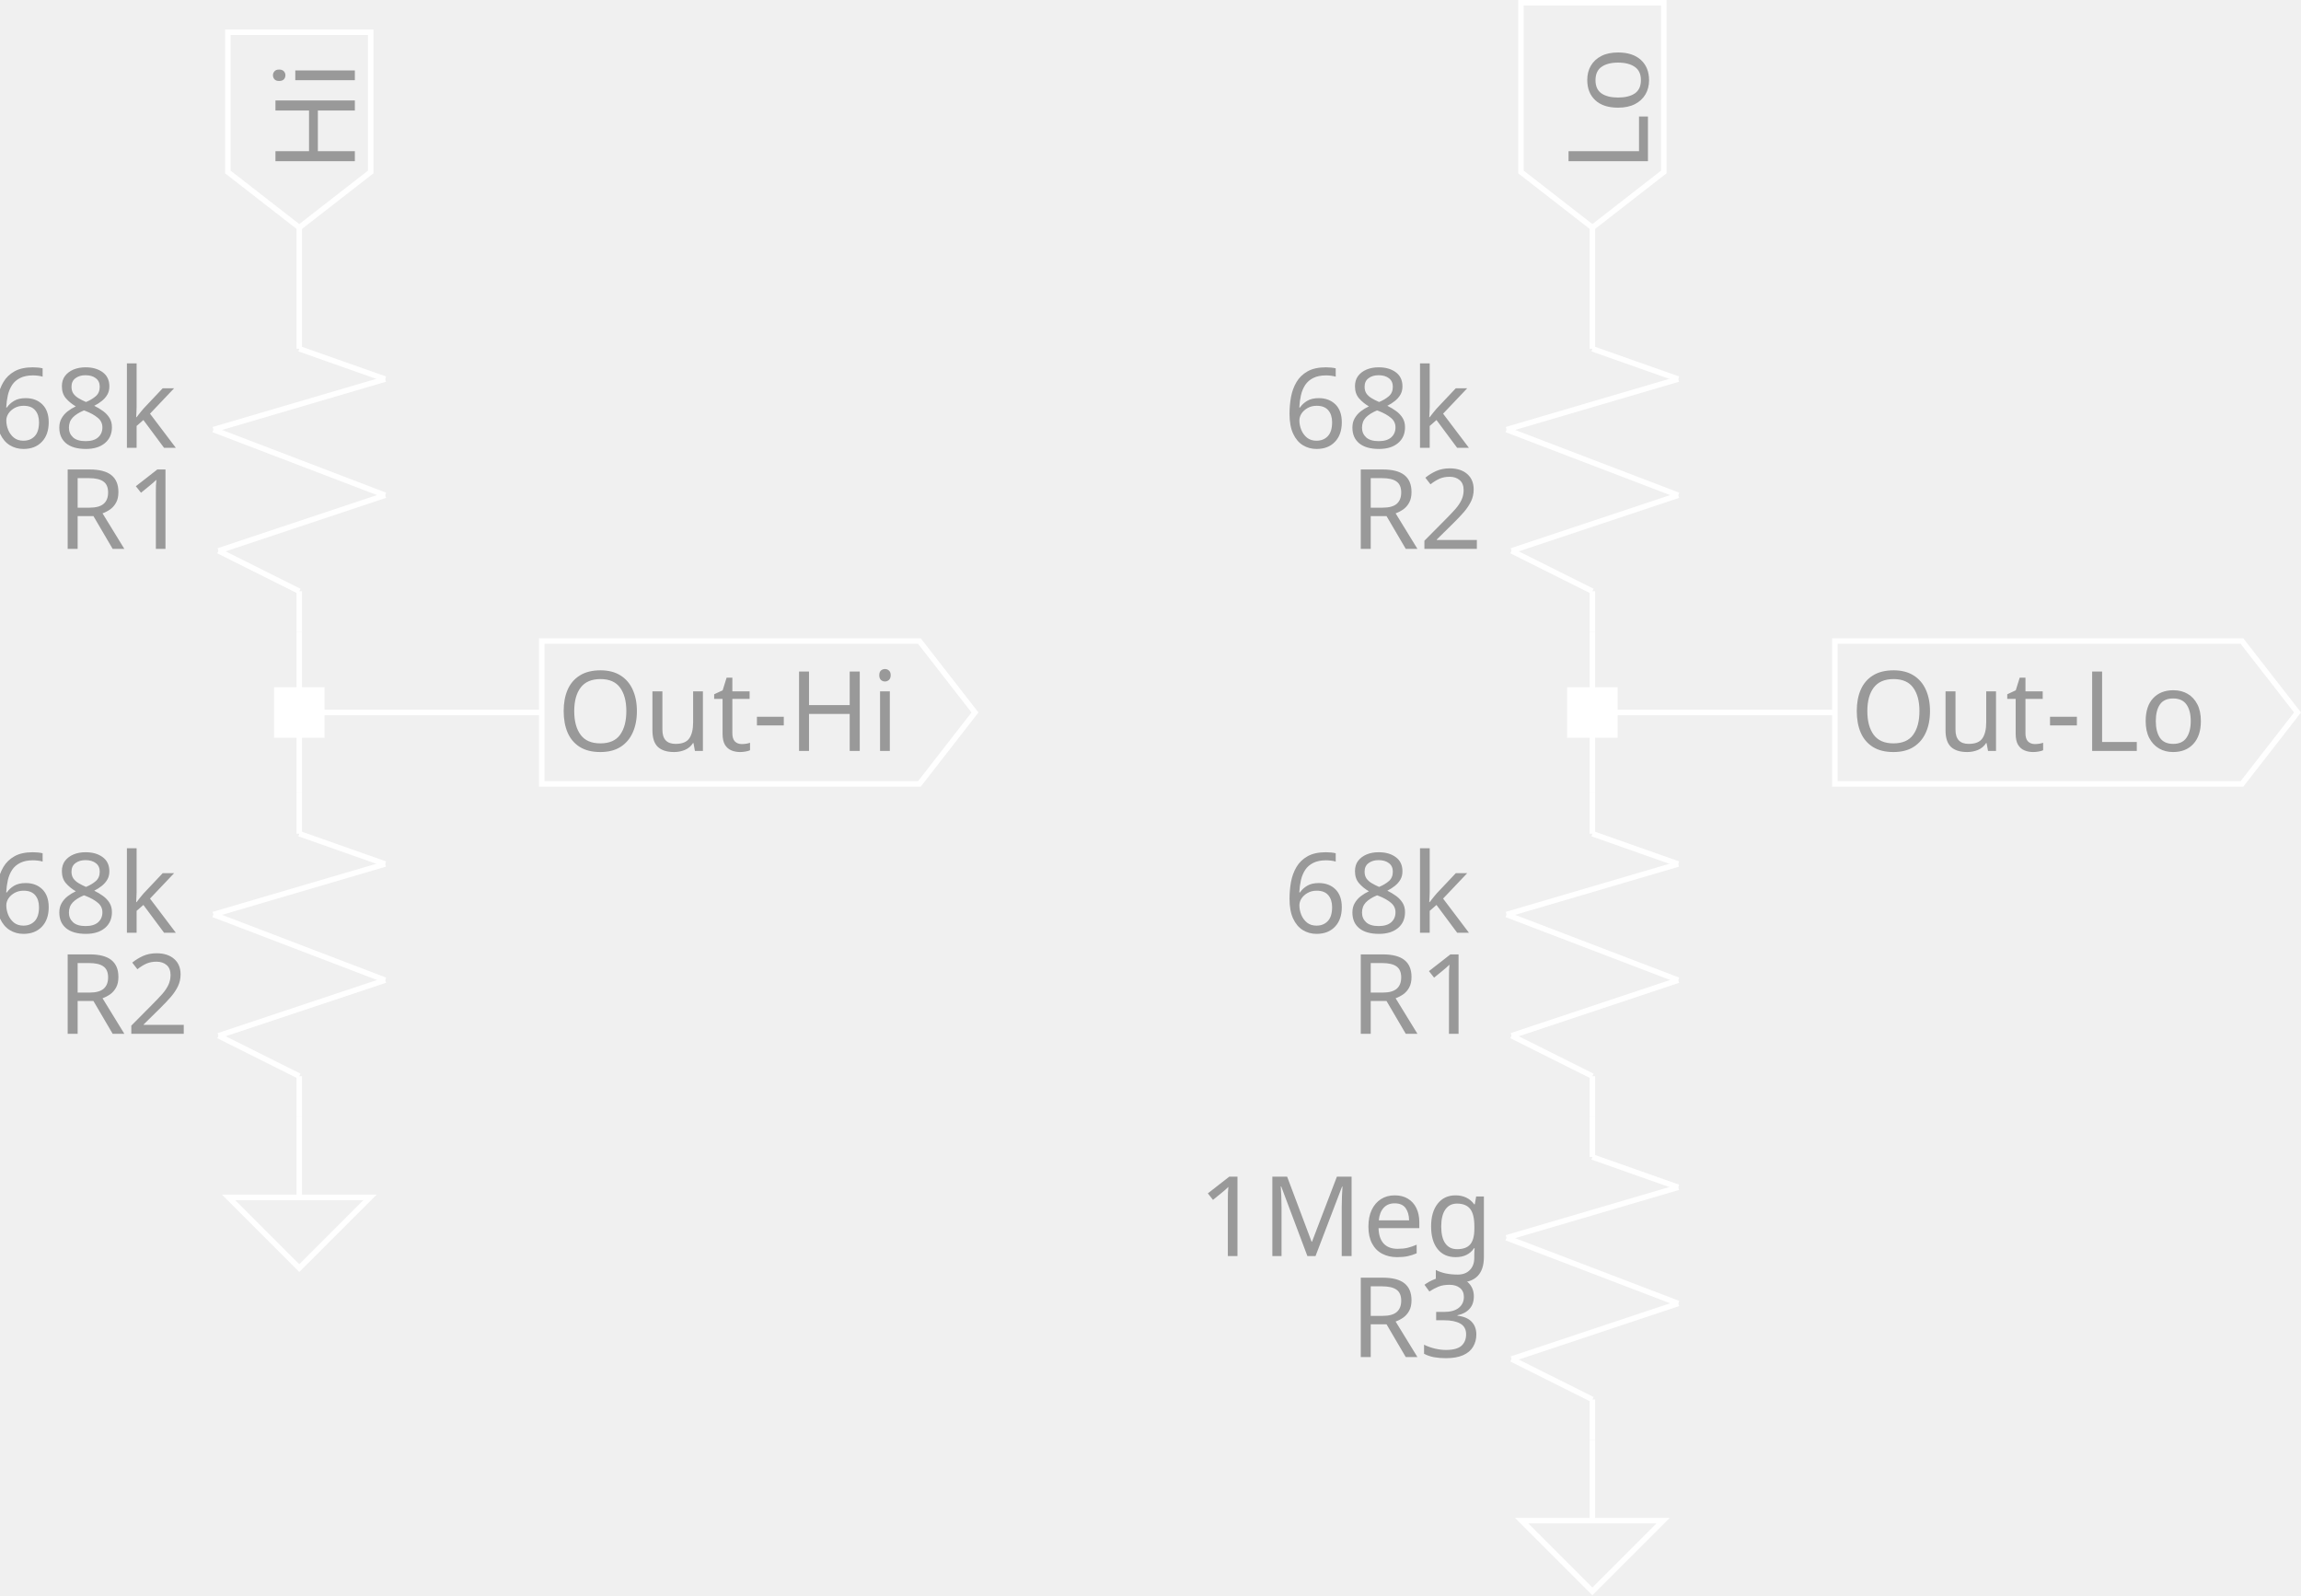
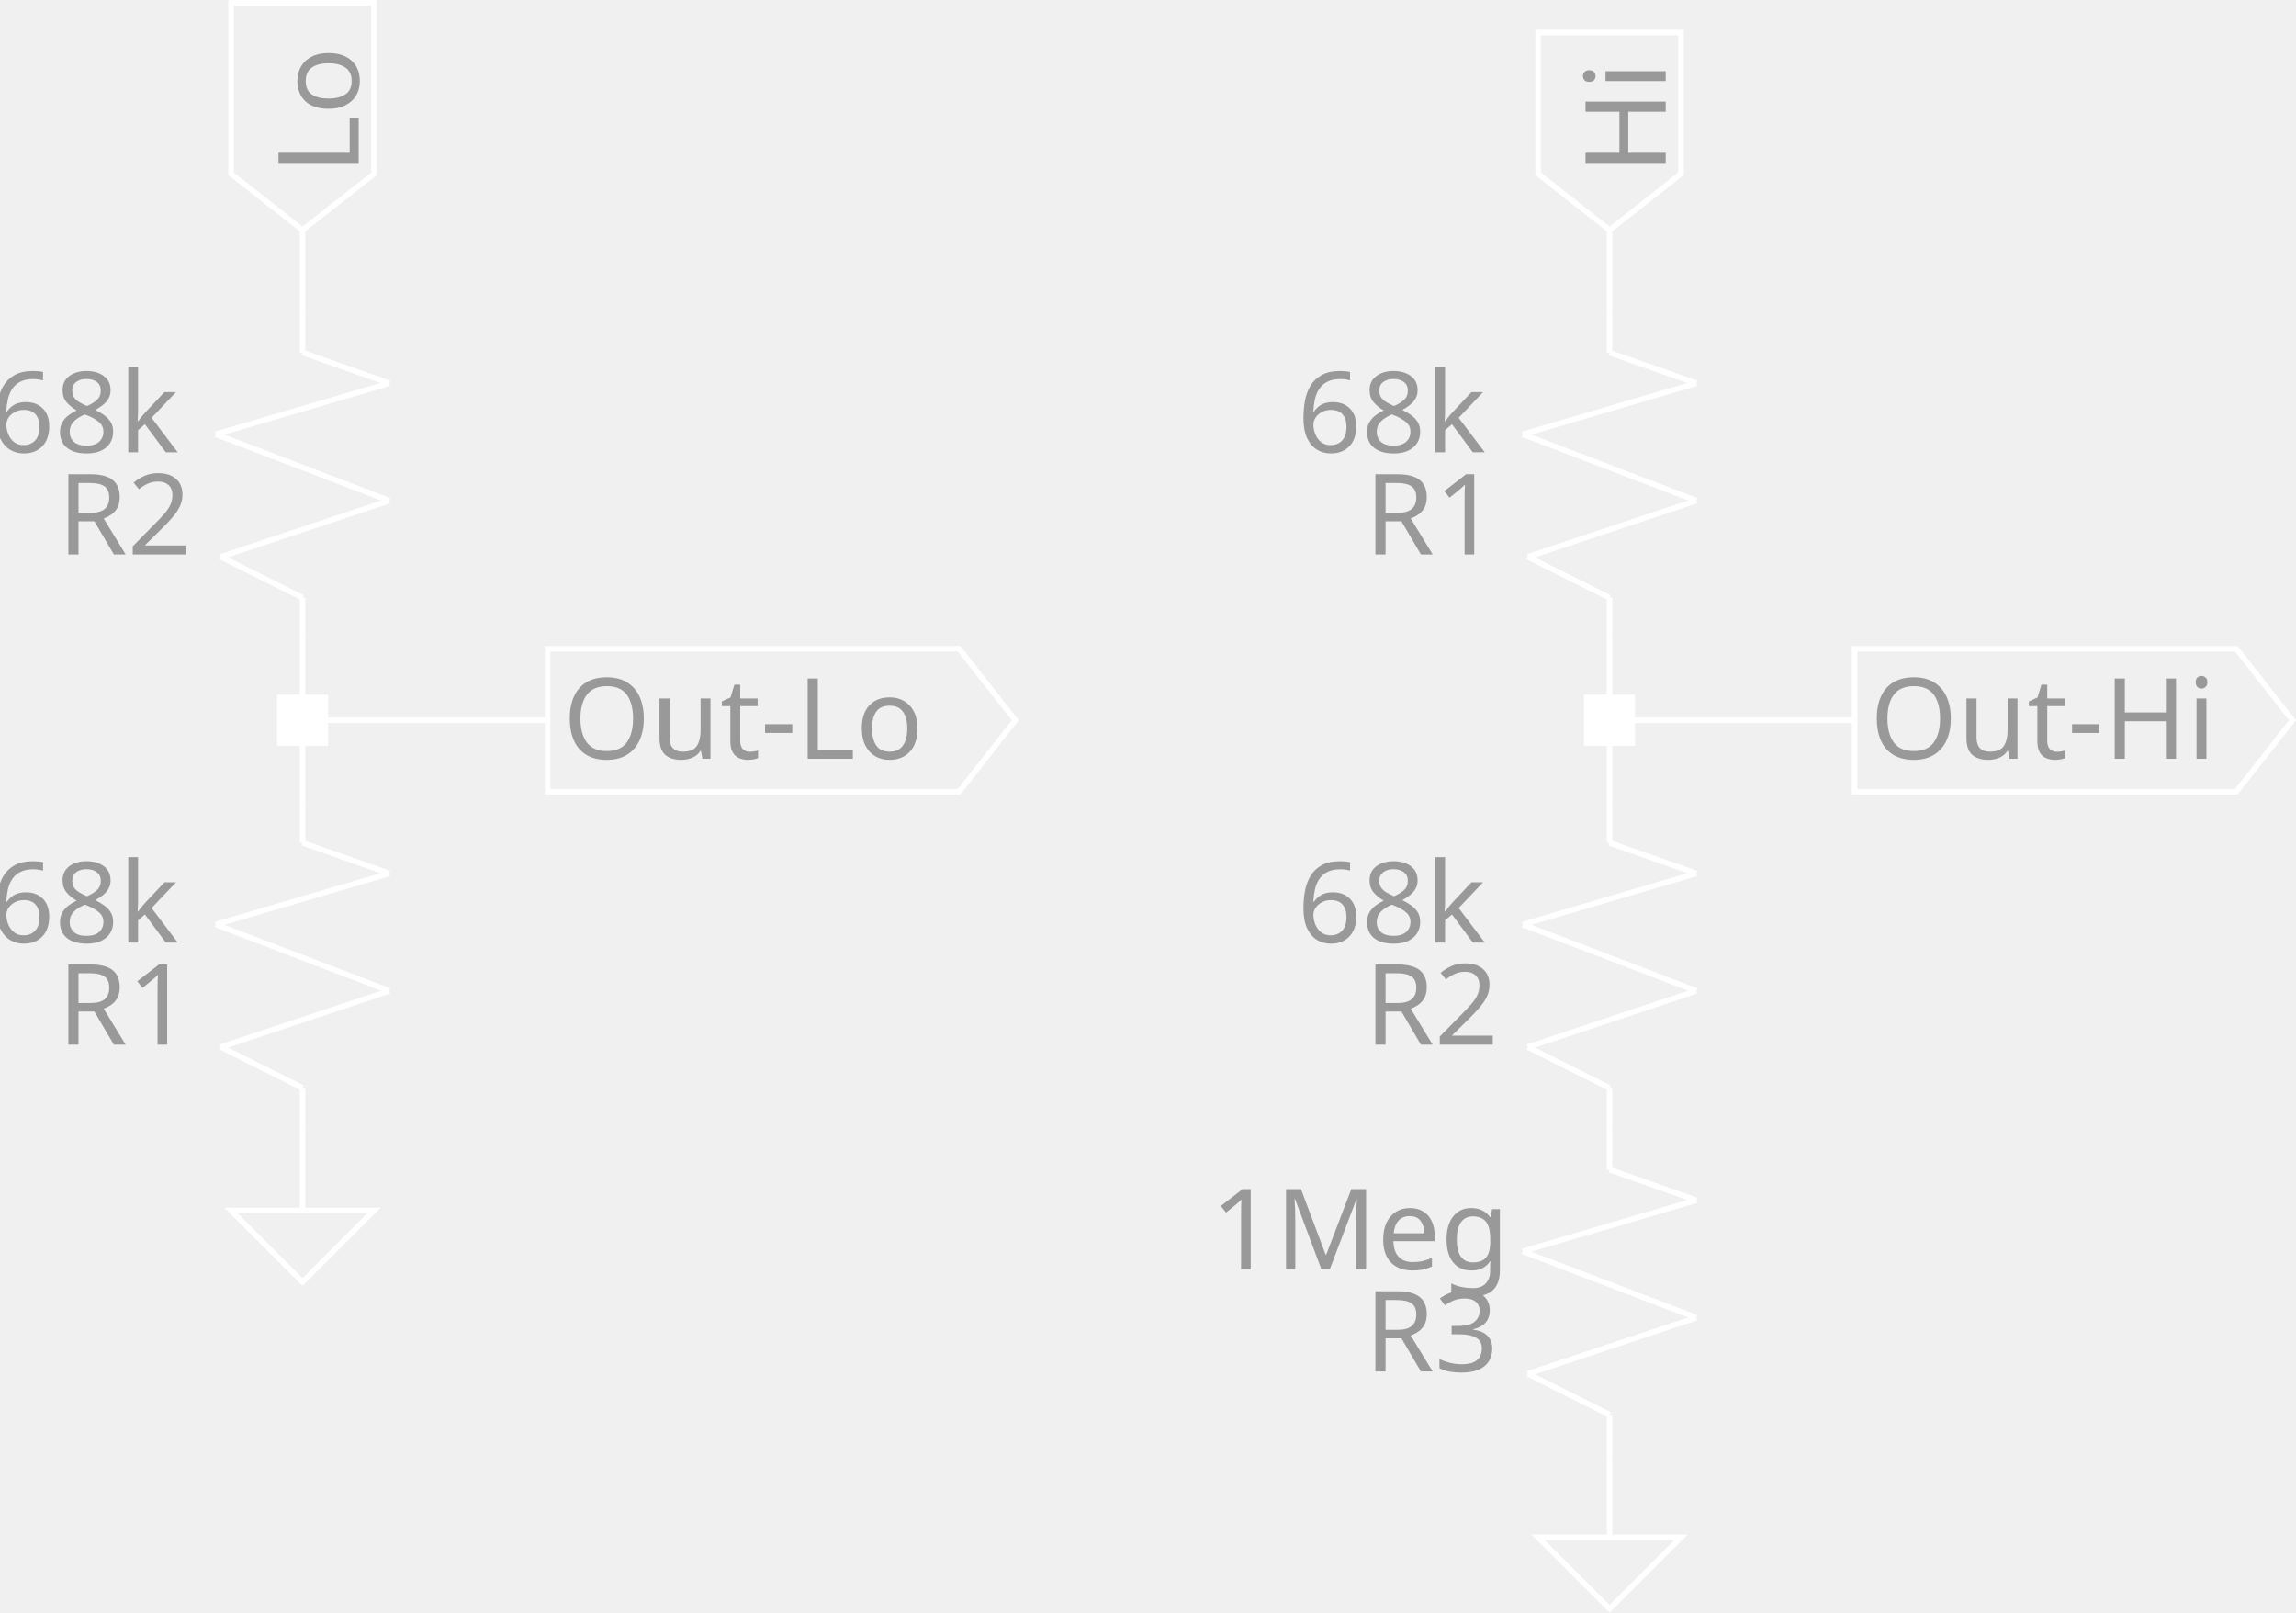
- <svg xmlns="http://www.w3.org/2000/svg" version="1.1" id="svg10" xml:space="preserve" width="558.445" height="387.158" viewBox="0 0 558.445 387.158">
+ <svg xmlns="http://www.w3.org/2000/svg" version="1.1" id="svg10" xml:space="preserve" width="557.043" height="391.184" viewBox="0 0 557.043 391.184">
  <defs id="defs14">
    <clipPath clipPathUnits="userSpaceOnUse" id="clipPath28">
      <path d="M 300,375 H 2179.17 V 3133.33 H 300 Z" id="path26" />
    </clipPath>
  </defs>
-   <g id="g18" transform="matrix(1.333333,0,0,-1.333333,-106.0353,741.2011)">
+   <g id="g18" transform="matrix(1.333333,0,0,-1.333333,-106.071,743.0443)">
    <g id="g20" transform="scale(0.24)">
      <g id="g22">
        <g id="g24" clip-path="url(#clipPath28)">
-           <path d="m 558.352,2051.73 v 30.65" style="fill:none;stroke:#ffffff;stroke-width:4.167;stroke-linecap:butt;stroke-linejoin:miter;stroke-miterlimit:10;stroke-dasharray:none;stroke-opacity:1" id="path30" />
-           <path d="m 623.477,2028.75 -65.125,22.98" style="fill:none;stroke:#ffffff;stroke-width:4.167;stroke-linecap:butt;stroke-linejoin:miter;stroke-miterlimit:10;stroke-dasharray:none;stroke-opacity:1" id="path32" />
-           <path d="m 493.227,1990.44 130.25,38.31" style="fill:none;stroke:#ffffff;stroke-width:4.167;stroke-linecap:butt;stroke-linejoin:miter;stroke-miterlimit:10;stroke-dasharray:none;stroke-opacity:1" id="path34" />
-           <path d="m 623.477,1940.64 -130.25,49.8" style="fill:none;stroke:#ffffff;stroke-width:4.167;stroke-linecap:butt;stroke-linejoin:miter;stroke-miterlimit:10;stroke-dasharray:none;stroke-opacity:1" id="path36" />
-           <path d="m 497.055,1898.5 126.422,42.14" style="fill:none;stroke:#ffffff;stroke-width:4.167;stroke-linecap:butt;stroke-linejoin:miter;stroke-miterlimit:10;stroke-dasharray:none;stroke-opacity:1" id="path38" />
-           <path d="m 558.352,1837.2 v 30.65" style="fill:none;stroke:#ffffff;stroke-width:4.167;stroke-linecap:butt;stroke-linejoin:miter;stroke-miterlimit:10;stroke-dasharray:none;stroke-opacity:1" id="path40" />
-           <path d="m 558.352,1867.85 -61.297,30.65" style="fill:none;stroke:#ffffff;stroke-width:4.167;stroke-linecap:butt;stroke-linejoin:miter;stroke-miterlimit:10;stroke-dasharray:none;stroke-opacity:1" id="path42" />
+           <path d="m 560.828,2054.75 v 30.97" style="fill:none;stroke:#ffffff;stroke-width:4.167;stroke-linecap:butt;stroke-linejoin:miter;stroke-miterlimit:10;stroke-dasharray:none;stroke-opacity:1" id="path30" />
+           <path d="m 626.637,2031.53 -65.809,23.22" style="fill:none;stroke:#ffffff;stroke-width:4.167;stroke-linecap:butt;stroke-linejoin:miter;stroke-miterlimit:10;stroke-dasharray:none;stroke-opacity:1" id="path32" />
+           <path d="m 495.023,1992.82 131.614,38.71" style="fill:none;stroke:#ffffff;stroke-width:4.167;stroke-linecap:butt;stroke-linejoin:miter;stroke-miterlimit:10;stroke-dasharray:none;stroke-opacity:1" id="path34" />
+           <path d="m 626.637,1942.5 -131.614,50.32" style="fill:none;stroke:#ffffff;stroke-width:4.167;stroke-linecap:butt;stroke-linejoin:miter;stroke-miterlimit:10;stroke-dasharray:none;stroke-opacity:1" id="path36" />
+           <path d="m 498.895,1899.92 127.742,42.58" style="fill:none;stroke:#ffffff;stroke-width:4.167;stroke-linecap:butt;stroke-linejoin:miter;stroke-miterlimit:10;stroke-dasharray:none;stroke-opacity:1" id="path38" />
+           <path d="m 560.828,1837.98 v 30.97" style="fill:none;stroke:#ffffff;stroke-width:4.167;stroke-linecap:butt;stroke-linejoin:miter;stroke-miterlimit:10;stroke-dasharray:none;stroke-opacity:1" id="path40" />
+           <path d="m 560.828,1868.95 -61.933,30.97" style="fill:none;stroke:#ffffff;stroke-width:4.167;stroke-linecap:butt;stroke-linejoin:miter;stroke-miterlimit:10;stroke-dasharray:none;stroke-opacity:1" id="path42" />
          <g id="g44" transform="scale(4.16667)">
-             <text transform="matrix(1,0,0,-1,89.8772,455.994)" style="font-variant:normal;font-weight:normal;font-size:20.227px;font-family:Geneva;-inkscape-font-specification:Geneva;writing-mode:lr-tb;fill:#999999;fill-opacity:1;fill-rule:nonzero;stroke:none" id="text50">
-               <tspan x="0 12.258" y="0" id="tspan46">R1</tspan>
-               <tspan x="-12.109 1.373 14.854" y="-18.389" id="tspan48">68k</tspan>
+             <text transform="matrix(1,0,0,-1,90.0112,456.412)" style="font-variant:normal;font-weight:normal;font-size:20.438px;font-family:Geneva;-inkscape-font-specification:Geneva;writing-mode:lr-tb;fill:#999999;fill-opacity:1;fill-rule:nonzero;stroke:none" id="text50">
+               <tspan x="0 12.386" y="0" id="tspan46">R2</tspan>
+               <tspan x="-12.234 1.388 15.01" y="-18.58" id="tspan48">68k</tspan>
            </text>
          </g>
-           <path d="m 558.352,1683.96 v 30.65" style="fill:none;stroke:#ffffff;stroke-width:4.167;stroke-linecap:butt;stroke-linejoin:miter;stroke-miterlimit:10;stroke-dasharray:none;stroke-opacity:1" id="path52" />
-           <path d="m 623.477,1660.98 -65.125,22.98" style="fill:none;stroke:#ffffff;stroke-width:4.167;stroke-linecap:butt;stroke-linejoin:miter;stroke-miterlimit:10;stroke-dasharray:none;stroke-opacity:1" id="path54" />
-           <path d="m 493.227,1622.67 130.25,38.31" style="fill:none;stroke:#ffffff;stroke-width:4.167;stroke-linecap:butt;stroke-linejoin:miter;stroke-miterlimit:10;stroke-dasharray:none;stroke-opacity:1" id="path56" />
-           <path d="m 623.477,1572.87 -130.25,49.8" style="fill:none;stroke:#ffffff;stroke-width:4.167;stroke-linecap:butt;stroke-linejoin:miter;stroke-miterlimit:10;stroke-dasharray:none;stroke-opacity:1" id="path58" />
-           <path d="m 497.055,1530.73 126.422,42.14" style="fill:none;stroke:#ffffff;stroke-width:4.167;stroke-linecap:butt;stroke-linejoin:miter;stroke-miterlimit:10;stroke-dasharray:none;stroke-opacity:1" id="path60" />
-           <path d="m 558.352,1469.43 v 30.65" style="fill:none;stroke:#ffffff;stroke-width:4.167;stroke-linecap:butt;stroke-linejoin:miter;stroke-miterlimit:10;stroke-dasharray:none;stroke-opacity:1" id="path62" />
-           <path d="m 558.352,1500.08 -61.297,30.65" style="fill:none;stroke:#ffffff;stroke-width:4.167;stroke-linecap:butt;stroke-linejoin:miter;stroke-miterlimit:10;stroke-dasharray:none;stroke-opacity:1" id="path64" />
+           <path d="m 560.828,1683.14 v 30.97" style="fill:none;stroke:#ffffff;stroke-width:4.167;stroke-linecap:butt;stroke-linejoin:miter;stroke-miterlimit:10;stroke-dasharray:none;stroke-opacity:1" id="path52" />
+           <path d="m 626.637,1659.92 -65.809,23.22" style="fill:none;stroke:#ffffff;stroke-width:4.167;stroke-linecap:butt;stroke-linejoin:miter;stroke-miterlimit:10;stroke-dasharray:none;stroke-opacity:1" id="path54" />
+           <path d="m 495.023,1621.21 131.614,38.71" style="fill:none;stroke:#ffffff;stroke-width:4.167;stroke-linecap:butt;stroke-linejoin:miter;stroke-miterlimit:10;stroke-dasharray:none;stroke-opacity:1" id="path56" />
+           <path d="m 626.637,1570.89 -131.614,50.32" style="fill:none;stroke:#ffffff;stroke-width:4.167;stroke-linecap:butt;stroke-linejoin:miter;stroke-miterlimit:10;stroke-dasharray:none;stroke-opacity:1" id="path58" />
+           <path d="m 498.895,1528.31 127.742,42.58" style="fill:none;stroke:#ffffff;stroke-width:4.167;stroke-linecap:butt;stroke-linejoin:miter;stroke-miterlimit:10;stroke-dasharray:none;stroke-opacity:1" id="path60" />
+           <path d="m 560.828,1466.38 v 30.96" style="fill:none;stroke:#ffffff;stroke-width:4.167;stroke-linecap:butt;stroke-linejoin:miter;stroke-miterlimit:10;stroke-dasharray:none;stroke-opacity:1" id="path62" />
+           <path d="m 560.828,1497.34 -61.933,30.97" style="fill:none;stroke:#ffffff;stroke-width:4.167;stroke-linecap:butt;stroke-linejoin:miter;stroke-miterlimit:10;stroke-dasharray:none;stroke-opacity:1" id="path64" />
          <g id="g66" transform="scale(4.16667)">
-             <text transform="matrix(1,0,0,-1,89.8772,367.731)" style="font-variant:normal;font-weight:normal;font-size:20.227px;font-family:Geneva;-inkscape-font-specification:Geneva;writing-mode:lr-tb;fill:#999999;fill-opacity:1;fill-rule:nonzero;stroke:none" id="text72">
-               <tspan x="0 12.258" y="0" id="tspan68">R2</tspan>
-               <tspan x="-12.109 1.373 14.854" y="-18.388" id="tspan70">68k</tspan>
+             <text transform="matrix(1,0,0,-1,90.0112,367.226)" style="font-variant:normal;font-weight:normal;font-size:20.438px;font-family:Geneva;-inkscape-font-specification:Geneva;writing-mode:lr-tb;fill:#999999;fill-opacity:1;fill-rule:nonzero;stroke:none" id="text72">
+               <tspan x="0 12.386" y="0" id="tspan68">R1</tspan>
+               <tspan x="-12.234 1.388 15.01" y="-18.58" id="tspan70">68k</tspan>
            </text>
          </g>
-           <path d="m 1539.07,1683.96 v 30.65" style="fill:none;stroke:#ffffff;stroke-width:4.167;stroke-linecap:butt;stroke-linejoin:miter;stroke-miterlimit:10;stroke-dasharray:none;stroke-opacity:1" id="path74" />
-           <path d="m 1604.19,1660.98 -65.12,22.98" style="fill:none;stroke:#ffffff;stroke-width:4.167;stroke-linecap:butt;stroke-linejoin:miter;stroke-miterlimit:10;stroke-dasharray:none;stroke-opacity:1" id="path76" />
-           <path d="m 1473.94,1622.67 130.25,38.31" style="fill:none;stroke:#ffffff;stroke-width:4.167;stroke-linecap:butt;stroke-linejoin:miter;stroke-miterlimit:10;stroke-dasharray:none;stroke-opacity:1" id="path78" />
-           <path d="m 1604.19,1572.87 -130.25,49.8" style="fill:none;stroke:#ffffff;stroke-width:4.167;stroke-linecap:butt;stroke-linejoin:miter;stroke-miterlimit:10;stroke-dasharray:none;stroke-opacity:1" id="path80" />
-           <path d="m 1477.77,1530.73 126.42,42.14" style="fill:none;stroke:#ffffff;stroke-width:4.167;stroke-linecap:butt;stroke-linejoin:miter;stroke-miterlimit:10;stroke-dasharray:none;stroke-opacity:1" id="path82" />
-           <path d="m 1539.07,1469.43 v 30.65" style="fill:none;stroke:#ffffff;stroke-width:4.167;stroke-linecap:butt;stroke-linejoin:miter;stroke-miterlimit:10;stroke-dasharray:none;stroke-opacity:1" id="path84" />
-           <path d="m 1539.07,1500.08 -61.3,30.65" style="fill:none;stroke:#ffffff;stroke-width:4.167;stroke-linecap:butt;stroke-linejoin:miter;stroke-miterlimit:10;stroke-dasharray:none;stroke-opacity:1" id="path86" />
+           <path d="m 1551.79,1683.14 v 30.97" style="fill:none;stroke:#ffffff;stroke-width:4.167;stroke-linecap:butt;stroke-linejoin:miter;stroke-miterlimit:10;stroke-dasharray:none;stroke-opacity:1" id="path74" />
+           <path d="m 1617.59,1659.92 -65.8,23.22" style="fill:none;stroke:#ffffff;stroke-width:4.167;stroke-linecap:butt;stroke-linejoin:miter;stroke-miterlimit:10;stroke-dasharray:none;stroke-opacity:1" id="path76" />
+           <path d="m 1485.98,1621.21 131.61,38.71" style="fill:none;stroke:#ffffff;stroke-width:4.167;stroke-linecap:butt;stroke-linejoin:miter;stroke-miterlimit:10;stroke-dasharray:none;stroke-opacity:1" id="path78" />
+           <path d="m 1617.59,1570.89 -131.61,50.32" style="fill:none;stroke:#ffffff;stroke-width:4.167;stroke-linecap:butt;stroke-linejoin:miter;stroke-miterlimit:10;stroke-dasharray:none;stroke-opacity:1" id="path80" />
+           <path d="m 1489.85,1528.31 127.74,42.58" style="fill:none;stroke:#ffffff;stroke-width:4.167;stroke-linecap:butt;stroke-linejoin:miter;stroke-miterlimit:10;stroke-dasharray:none;stroke-opacity:1" id="path82" />
+           <path d="m 1551.79,1466.38 v 30.96" style="fill:none;stroke:#ffffff;stroke-width:4.167;stroke-linecap:butt;stroke-linejoin:miter;stroke-miterlimit:10;stroke-dasharray:none;stroke-opacity:1" id="path84" />
+           <path d="m 1551.79,1497.34 -61.94,30.97" style="fill:none;stroke:#ffffff;stroke-width:4.167;stroke-linecap:butt;stroke-linejoin:miter;stroke-miterlimit:10;stroke-dasharray:none;stroke-opacity:1" id="path86" />
          <g id="g88" transform="scale(4.16667)">
-             <text transform="matrix(1,0,0,-1,325.249,367.731)" style="font-variant:normal;font-weight:normal;font-size:20.227px;font-family:Geneva;-inkscape-font-specification:Geneva;writing-mode:lr-tb;fill:#999999;fill-opacity:1;fill-rule:nonzero;stroke:none" id="text94">
-               <tspan x="0 12.258" y="0" id="tspan90">R1</tspan>
-               <tspan x="-12.108 1.374 14.855" y="-18.388" id="tspan92">68k</tspan>
+             <text transform="matrix(1,0,0,-1,327.841,367.226)" style="font-variant:normal;font-weight:normal;font-size:20.438px;font-family:Geneva;-inkscape-font-specification:Geneva;writing-mode:lr-tb;fill:#999999;fill-opacity:1;fill-rule:nonzero;stroke:none" id="text94">
+               <tspan x="0 12.386" y="0" id="tspan90">R2</tspan>
+               <tspan x="-12.235 1.387 15.009" y="-18.58" id="tspan92">68k</tspan>
            </text>
          </g>
-           <path d="m 1539.07,2051.73 v 30.65" style="fill:none;stroke:#ffffff;stroke-width:4.167;stroke-linecap:butt;stroke-linejoin:miter;stroke-miterlimit:10;stroke-dasharray:none;stroke-opacity:1" id="path96" />
-           <path d="m 1604.19,2028.75 -65.12,22.98" style="fill:none;stroke:#ffffff;stroke-width:4.167;stroke-linecap:butt;stroke-linejoin:miter;stroke-miterlimit:10;stroke-dasharray:none;stroke-opacity:1" id="path98" />
-           <path d="m 1473.94,1990.44 130.25,38.31" style="fill:none;stroke:#ffffff;stroke-width:4.167;stroke-linecap:butt;stroke-linejoin:miter;stroke-miterlimit:10;stroke-dasharray:none;stroke-opacity:1" id="path100" />
-           <path d="m 1604.19,1940.64 -130.25,49.8" style="fill:none;stroke:#ffffff;stroke-width:4.167;stroke-linecap:butt;stroke-linejoin:miter;stroke-miterlimit:10;stroke-dasharray:none;stroke-opacity:1" id="path102" />
-           <path d="m 1477.77,1898.5 126.42,42.14" style="fill:none;stroke:#ffffff;stroke-width:4.167;stroke-linecap:butt;stroke-linejoin:miter;stroke-miterlimit:10;stroke-dasharray:none;stroke-opacity:1" id="path104" />
-           <path d="m 1539.07,1837.2 v 30.65" style="fill:none;stroke:#ffffff;stroke-width:4.167;stroke-linecap:butt;stroke-linejoin:miter;stroke-miterlimit:10;stroke-dasharray:none;stroke-opacity:1" id="path106" />
-           <path d="m 1539.07,1867.85 -61.3,30.65" style="fill:none;stroke:#ffffff;stroke-width:4.167;stroke-linecap:butt;stroke-linejoin:miter;stroke-miterlimit:10;stroke-dasharray:none;stroke-opacity:1" id="path108" />
+           <path d="m 1551.79,2054.75 v 30.97" style="fill:none;stroke:#ffffff;stroke-width:4.167;stroke-linecap:butt;stroke-linejoin:miter;stroke-miterlimit:10;stroke-dasharray:none;stroke-opacity:1" id="path96" />
+           <path d="m 1617.59,2031.53 -65.8,23.22" style="fill:none;stroke:#ffffff;stroke-width:4.167;stroke-linecap:butt;stroke-linejoin:miter;stroke-miterlimit:10;stroke-dasharray:none;stroke-opacity:1" id="path98" />
+           <path d="m 1485.98,1992.82 131.61,38.71" style="fill:none;stroke:#ffffff;stroke-width:4.167;stroke-linecap:butt;stroke-linejoin:miter;stroke-miterlimit:10;stroke-dasharray:none;stroke-opacity:1" id="path100" />
+           <path d="m 1617.59,1942.5 -131.61,50.32" style="fill:none;stroke:#ffffff;stroke-width:4.167;stroke-linecap:butt;stroke-linejoin:miter;stroke-miterlimit:10;stroke-dasharray:none;stroke-opacity:1" id="path102" />
+           <path d="m 1489.85,1899.92 127.74,42.58" style="fill:none;stroke:#ffffff;stroke-width:4.167;stroke-linecap:butt;stroke-linejoin:miter;stroke-miterlimit:10;stroke-dasharray:none;stroke-opacity:1" id="path104" />
+           <path d="m 1551.79,1837.98 v 30.97" style="fill:none;stroke:#ffffff;stroke-width:4.167;stroke-linecap:butt;stroke-linejoin:miter;stroke-miterlimit:10;stroke-dasharray:none;stroke-opacity:1" id="path106" />
+           <path d="m 1551.79,1868.95 -61.94,30.97" style="fill:none;stroke:#ffffff;stroke-width:4.167;stroke-linecap:butt;stroke-linejoin:miter;stroke-miterlimit:10;stroke-dasharray:none;stroke-opacity:1" id="path108" />
          <g id="g110" transform="scale(4.16667)">
-             <text transform="matrix(1,0,0,-1,325.249,455.994)" style="font-variant:normal;font-weight:normal;font-size:20.227px;font-family:Geneva;-inkscape-font-specification:Geneva;writing-mode:lr-tb;fill:#999999;fill-opacity:1;fill-rule:nonzero;stroke:none" id="text116">
-               <tspan x="0 12.258" y="0" id="tspan112">R2</tspan>
-               <tspan x="-12.108 1.374 14.855" y="-18.389" id="tspan114">68k</tspan>
+             <text transform="matrix(1,0,0,-1,327.841,456.412)" style="font-variant:normal;font-weight:normal;font-size:20.438px;font-family:Geneva;-inkscape-font-specification:Geneva;writing-mode:lr-tb;fill:#999999;fill-opacity:1;fill-rule:nonzero;stroke:none" id="text116">
+               <tspan x="0 12.386" y="0" id="tspan112">R1</tspan>
+               <tspan x="-12.235 1.387 15.009" y="-18.58" id="tspan114">68k</tspan>
            </text>
          </g>
-           <path d="m 1539.07,1438.79 v 30.64" style="fill:none;stroke:#ffffff;stroke-width:4.167;stroke-linecap:butt;stroke-linejoin:miter;stroke-miterlimit:10;stroke-dasharray:none;stroke-opacity:1" id="path118" />
-           <path d="m 1604.19,1415.8 -65.12,22.99" style="fill:none;stroke:#ffffff;stroke-width:4.167;stroke-linecap:butt;stroke-linejoin:miter;stroke-miterlimit:10;stroke-dasharray:none;stroke-opacity:1" id="path120" />
-           <path d="m 1473.94,1377.49 130.25,38.31" style="fill:none;stroke:#ffffff;stroke-width:4.167;stroke-linecap:butt;stroke-linejoin:miter;stroke-miterlimit:10;stroke-dasharray:none;stroke-opacity:1" id="path122" />
-           <path d="m 1604.19,1327.69 -130.25,49.8" style="fill:none;stroke:#ffffff;stroke-width:4.167;stroke-linecap:butt;stroke-linejoin:miter;stroke-miterlimit:10;stroke-dasharray:none;stroke-opacity:1" id="path124" />
-           <path d="m 1477.77,1285.55 126.42,42.14" style="fill:none;stroke:#ffffff;stroke-width:4.167;stroke-linecap:butt;stroke-linejoin:miter;stroke-miterlimit:10;stroke-dasharray:none;stroke-opacity:1" id="path126" />
-           <path d="m 1539.07,1224.25 v 30.65" style="fill:none;stroke:#ffffff;stroke-width:4.167;stroke-linecap:butt;stroke-linejoin:miter;stroke-miterlimit:10;stroke-dasharray:none;stroke-opacity:1" id="path128" />
-           <path d="m 1539.07,1254.9 -61.3,30.65" style="fill:none;stroke:#ffffff;stroke-width:4.167;stroke-linecap:butt;stroke-linejoin:miter;stroke-miterlimit:10;stroke-dasharray:none;stroke-opacity:1" id="path130" />
+           <path d="m 1551.79,1435.41 v 30.97" style="fill:none;stroke:#ffffff;stroke-width:4.167;stroke-linecap:butt;stroke-linejoin:miter;stroke-miterlimit:10;stroke-dasharray:none;stroke-opacity:1" id="path118" />
+           <path d="m 1617.59,1412.18 -65.8,23.23" style="fill:none;stroke:#ffffff;stroke-width:4.167;stroke-linecap:butt;stroke-linejoin:miter;stroke-miterlimit:10;stroke-dasharray:none;stroke-opacity:1" id="path120" />
+           <path d="m 1485.98,1373.47 131.61,38.71" style="fill:none;stroke:#ffffff;stroke-width:4.167;stroke-linecap:butt;stroke-linejoin:miter;stroke-miterlimit:10;stroke-dasharray:none;stroke-opacity:1" id="path122" />
+           <path d="m 1617.59,1323.15 -131.61,50.32" style="fill:none;stroke:#ffffff;stroke-width:4.167;stroke-linecap:butt;stroke-linejoin:miter;stroke-miterlimit:10;stroke-dasharray:none;stroke-opacity:1" id="path124" />
+           <path d="m 1489.85,1280.57 127.74,42.58" style="fill:none;stroke:#ffffff;stroke-width:4.167;stroke-linecap:butt;stroke-linejoin:miter;stroke-miterlimit:10;stroke-dasharray:none;stroke-opacity:1" id="path126" />
+           <path d="m 1551.79,1218.64 v 30.97" style="fill:none;stroke:#ffffff;stroke-width:4.167;stroke-linecap:butt;stroke-linejoin:miter;stroke-miterlimit:10;stroke-dasharray:none;stroke-opacity:1" id="path128" />
+           <path d="m 1551.79,1249.61 -61.94,30.96" style="fill:none;stroke:#ffffff;stroke-width:4.167;stroke-linecap:butt;stroke-linejoin:miter;stroke-miterlimit:10;stroke-dasharray:none;stroke-opacity:1" id="path130" />
          <g id="g132" transform="scale(4.16667)">
-             <text transform="matrix(1,0,0,-1,325.249,308.887)" style="font-variant:normal;font-weight:normal;font-size:20.227px;font-family:Geneva;-inkscape-font-specification:Geneva;writing-mode:lr-tb;fill:#999999;fill-opacity:1;fill-rule:nonzero;stroke:none" id="text138">
-               <tspan x="0 12.258" y="0" id="tspan134">R3</tspan>
-               <tspan x="-27.664 -14.182 1.767 13.408" y="-18.388" id="tspan136">1Meg</tspan>
+             <text transform="matrix(1,0,0,-1,327.841,307.769)" style="font-variant:normal;font-weight:normal;font-size:20.438px;font-family:Geneva;-inkscape-font-specification:Geneva;writing-mode:lr-tb;fill:#999999;fill-opacity:1;fill-rule:nonzero;stroke:none" id="text138">
+               <tspan x="0 12.386" y="0" id="tspan134">R3</tspan>
+               <tspan x="-27.953 -14.331 1.784 13.547" y="-18.58" id="tspan136">1Meg</tspan>
            </text>
          </g>
-           <path d="m 558.352,2143.68 54.164,42.14 v 106 H 504.184 v -106 z" style="fill:none;stroke:#ffffff;stroke-width:4.167;stroke-linecap:butt;stroke-linejoin:miter;stroke-miterlimit:10;stroke-dasharray:none;stroke-opacity:1" id="path140" />
+           <path d="m 560.828,2147.66 54.168,42.57 v 129.7 H 506.664 v -129.7 z" style="fill:none;stroke:#ffffff;stroke-width:4.167;stroke-linecap:butt;stroke-linejoin:miter;stroke-miterlimit:10;stroke-dasharray:none;stroke-opacity:1" id="path140" />
          <g id="g142" transform="scale(4.16667)">
-             <text transform="matrix(0,1,1,0,144.118,524.596)" style="font-variant:normal;font-weight:normal;font-size:20.227px;font-family:Geneva;-inkscape-font-specification:Geneva;writing-mode:lr-tb;fill:#999999;fill-opacity:1;fill-rule:nonzero;stroke:none" id="text146">
-               <tspan x="0 13.937" y="0" id="tspan144">Hi</tspan>
+             <text transform="matrix(0,1,1,0,144.818,525.656)" style="font-variant:normal;font-weight:normal;font-size:20.438px;font-family:Geneva;-inkscape-font-specification:Geneva;writing-mode:lr-tb;fill:#999999;fill-opacity:1;fill-rule:nonzero;stroke:none" id="text146">
+               <tspan x="0 11.916" y="0" id="tspan144">Lo</tspan>
            </text>
          </g>
-           <path d="m 504.719,1408.14 h 107.265 l -53.632,-53.63 z" style="fill:none;stroke:#ffffff;stroke-width:4.167;stroke-linecap:butt;stroke-linejoin:miter;stroke-miterlimit:10;stroke-dasharray:none;stroke-opacity:1" id="path148" />
-           <path d="m 1539.07,2143.68 54.16,42.14 v 128.35 H 1484.9 v -128.35 z" style="fill:none;stroke:#ffffff;stroke-width:4.167;stroke-linecap:butt;stroke-linejoin:miter;stroke-miterlimit:10;stroke-dasharray:none;stroke-opacity:1" id="path150" />
+           <path d="m 506.637,1404.44 h 108.386 l -54.195,-54.19 z" style="fill:none;stroke:#ffffff;stroke-width:4.167;stroke-linecap:butt;stroke-linejoin:miter;stroke-miterlimit:10;stroke-dasharray:none;stroke-opacity:1" id="path148" />
+           <path d="m 1551.79,2147.66 54.16,42.57 v 107.12 h -108.33 v -107.12 z" style="fill:none;stroke:#ffffff;stroke-width:4.167;stroke-linecap:butt;stroke-linejoin:miter;stroke-miterlimit:10;stroke-dasharray:none;stroke-opacity:1" id="path150" />
          <g id="g152" transform="scale(4.16667)">
-             <text transform="matrix(0,1,1,0,379.49,524.596)" style="font-variant:normal;font-weight:normal;font-size:20.227px;font-family:Geneva;-inkscape-font-specification:Geneva;writing-mode:lr-tb;fill:#999999;fill-opacity:1;fill-rule:nonzero;stroke:none" id="text156">
-               <tspan x="0 11.793" y="0" id="tspan154">Lo</tspan>
+             <text transform="matrix(0,1,1,0,382.647,525.656)" style="font-variant:normal;font-weight:normal;font-size:20.438px;font-family:Geneva;-inkscape-font-specification:Geneva;writing-mode:lr-tb;fill:#999999;fill-opacity:1;fill-rule:nonzero;stroke:none" id="text156">
+               <tspan x="0 14.082" y="0" id="tspan154">Hi</tspan>
            </text>
          </g>
-           <path d="m 1485.43,1162.96 h 107.27 l -53.63,-53.63 z" style="fill:none;stroke:#ffffff;stroke-width:4.167;stroke-linecap:butt;stroke-linejoin:miter;stroke-miterlimit:10;stroke-dasharray:none;stroke-opacity:1" id="path158" />
-           <path d="m 1722.95,1830.07 h 308.77 l 42.14,-54.16 -42.14,-54.17 h -308.77 z" style="fill:none;stroke:#ffffff;stroke-width:4.167;stroke-linecap:butt;stroke-linejoin:miter;stroke-miterlimit:10;stroke-dasharray:none;stroke-opacity:1" id="path160" />
+           <path d="m 1497.59,1156.7 h 108.39 l -54.19,-54.19 z" style="fill:none;stroke:#ffffff;stroke-width:4.167;stroke-linecap:butt;stroke-linejoin:miter;stroke-miterlimit:10;stroke-dasharray:none;stroke-opacity:1" id="path158" />
+           <path d="M 1737.59,1830.21 H 2027 l 42.58,-54.16 -42.58,-54.17 h -289.41 z" style="fill:none;stroke:#ffffff;stroke-width:4.167;stroke-linecap:butt;stroke-linejoin:miter;stroke-miterlimit:10;stroke-dasharray:none;stroke-opacity:1" id="path160" />
          <g id="g162" transform="scale(4.16667)">
-             <text transform="matrix(1,0,0,-1,416.267,419.218)" style="font-variant:normal;font-weight:normal;font-size:20.227px;font-family:Geneva;-inkscape-font-specification:Geneva;writing-mode:lr-tb;fill:#999999;fill-opacity:1;fill-rule:nonzero;stroke:none" id="text166">
-               <tspan x="0 14.865 26.676 35.655 43.319 55.13" y="0" id="tspan164">Out-Lo</tspan>
+             <text transform="matrix(1,0,0,-1,419.808,419.252)" style="font-variant:normal;font-weight:normal;font-size:20.438px;font-family:Geneva;-inkscape-font-specification:Geneva;writing-mode:lr-tb;fill:#999999;fill-opacity:1;fill-rule:nonzero;stroke:none" id="text166">
+               <tspan x="0 15.02 26.954 36.027 43.771 57.871" y="0" id="tspan164">Out-Hi</tspan>
            </text>
          </g>
-           <path d="m 742.234,1830.07 h 286.426 l 42.14,-54.16 -42.14,-54.17 H 742.234 Z" style="fill:none;stroke:#ffffff;stroke-width:4.167;stroke-linecap:butt;stroke-linejoin:miter;stroke-miterlimit:10;stroke-dasharray:none;stroke-opacity:1" id="path168" />
+           <path d="m 746.633,1830.21 h 311.997 l 42.57,-54.16 -42.57,-54.17 H 746.633 Z" style="fill:none;stroke:#ffffff;stroke-width:4.167;stroke-linecap:butt;stroke-linejoin:miter;stroke-miterlimit:10;stroke-dasharray:none;stroke-opacity:1" id="path168" />
          <g id="g170" transform="scale(4.16667)">
-             <text transform="matrix(1,0,0,-1,180.894,419.218)" style="font-variant:normal;font-weight:normal;font-size:20.227px;font-family:Geneva;-inkscape-font-specification:Geneva;writing-mode:lr-tb;fill:#999999;fill-opacity:1;fill-rule:nonzero;stroke:none" id="text174">
-               <tspan x="0 14.865 26.676 35.655 43.319 57.274" y="0" id="tspan172">Out-Hi</tspan>
+             <text transform="matrix(1,0,0,-1,181.979,419.252)" style="font-variant:normal;font-weight:normal;font-size:20.438px;font-family:Geneva;-inkscape-font-specification:Geneva;writing-mode:lr-tb;fill:#999999;fill-opacity:1;fill-rule:nonzero;stroke:none" id="text174">
+               <tspan x="0 15.02 26.954 36.027 43.771 55.705" y="0" id="tspan172">Out-Lo</tspan>
            </text>
          </g>
-           <path d="m 558.352,2082.38 v 61.3" style="fill:none;stroke:#ffffff;stroke-width:4.167;stroke-linecap:butt;stroke-linejoin:miter;stroke-miterlimit:10;stroke-dasharray:none;stroke-opacity:1" id="path176" />
-           <path d="m 1539.07,2082.38 v 61.3" style="fill:none;stroke:#ffffff;stroke-width:4.167;stroke-linecap:butt;stroke-linejoin:miter;stroke-miterlimit:10;stroke-dasharray:none;stroke-opacity:1" id="path178" />
-           <path d="m 558.352,1775.91 v 61.29" style="fill:none;stroke:#ffffff;stroke-width:4.167;stroke-linecap:butt;stroke-linejoin:miter;stroke-miterlimit:10;stroke-dasharray:none;stroke-opacity:1" id="path180" />
-           <path d="M 742.234,1775.91 H 558.352" style="fill:none;stroke:#ffffff;stroke-width:4.167;stroke-linecap:butt;stroke-linejoin:miter;stroke-miterlimit:10;stroke-dasharray:none;stroke-opacity:1" id="path182" />
-           <path d="m 1539.07,1775.91 v 61.29" style="fill:none;stroke:#ffffff;stroke-width:4.167;stroke-linecap:butt;stroke-linejoin:miter;stroke-miterlimit:10;stroke-dasharray:none;stroke-opacity:1" id="path184" />
-           <path d="M 1722.95,1775.91 H 1539.07" style="fill:none;stroke:#ffffff;stroke-width:4.167;stroke-linecap:butt;stroke-linejoin:miter;stroke-miterlimit:10;stroke-dasharray:none;stroke-opacity:1" id="path186" />
-           <path d="m 558.352,1714.61 v 61.3" style="fill:none;stroke:#ffffff;stroke-width:4.167;stroke-linecap:butt;stroke-linejoin:miter;stroke-miterlimit:10;stroke-dasharray:none;stroke-opacity:1" id="path188" />
-           <path d="m 1539.07,1714.61 v 61.3" style="fill:none;stroke:#ffffff;stroke-width:4.167;stroke-linecap:butt;stroke-linejoin:miter;stroke-miterlimit:10;stroke-dasharray:none;stroke-opacity:1" id="path190" />
-           <path d="m 558.352,1408.14 v 61.29" style="fill:none;stroke:#ffffff;stroke-width:4.167;stroke-linecap:butt;stroke-linejoin:miter;stroke-miterlimit:10;stroke-dasharray:none;stroke-opacity:1" id="path192" />
-           <path d="m 1539.07,1162.96 v 61.29" style="fill:none;stroke:#ffffff;stroke-width:4.167;stroke-linecap:butt;stroke-linejoin:miter;stroke-miterlimit:10;stroke-dasharray:none;stroke-opacity:1" id="path194" />
-           <path d="m 539.195,1756.75 h 38.309 v 38.309 H 539.195 Z" style="fill:#ffffff;fill-opacity:1;fill-rule:nonzero;stroke:none" id="path196" />
-           <path d="m 1519.91,1756.75 h 38.312 v 38.309 H 1519.91 Z" style="fill:#ffffff;fill-opacity:1;fill-rule:nonzero;stroke:none" id="path198" />
+           <path d="m 560.828,2085.72 v 61.94" style="fill:none;stroke:#ffffff;stroke-width:4.167;stroke-linecap:butt;stroke-linejoin:miter;stroke-miterlimit:10;stroke-dasharray:none;stroke-opacity:1" id="path176" />
+           <path d="m 1551.79,2085.72 v 61.94" style="fill:none;stroke:#ffffff;stroke-width:4.167;stroke-linecap:butt;stroke-linejoin:miter;stroke-miterlimit:10;stroke-dasharray:none;stroke-opacity:1" id="path178" />
+           <path d="m 560.828,1776.05 v 61.93" style="fill:none;stroke:#ffffff;stroke-width:4.167;stroke-linecap:butt;stroke-linejoin:miter;stroke-miterlimit:10;stroke-dasharray:none;stroke-opacity:1" id="path180" />
+           <path d="M 746.633,1776.05 H 560.828" style="fill:none;stroke:#ffffff;stroke-width:4.167;stroke-linecap:butt;stroke-linejoin:miter;stroke-miterlimit:10;stroke-dasharray:none;stroke-opacity:1" id="path182" />
+           <path d="m 1551.79,1776.05 v 61.93" style="fill:none;stroke:#ffffff;stroke-width:4.167;stroke-linecap:butt;stroke-linejoin:miter;stroke-miterlimit:10;stroke-dasharray:none;stroke-opacity:1" id="path184" />
+           <path d="m 1737.59,1776.05 h -185.8" style="fill:none;stroke:#ffffff;stroke-width:4.167;stroke-linecap:butt;stroke-linejoin:miter;stroke-miterlimit:10;stroke-dasharray:none;stroke-opacity:1" id="path186" />
+           <path d="m 560.828,1714.11 v 61.94" style="fill:none;stroke:#ffffff;stroke-width:4.167;stroke-linecap:butt;stroke-linejoin:miter;stroke-miterlimit:10;stroke-dasharray:none;stroke-opacity:1" id="path188" />
+           <path d="m 1551.79,1714.11 v 61.94" style="fill:none;stroke:#ffffff;stroke-width:4.167;stroke-linecap:butt;stroke-linejoin:miter;stroke-miterlimit:10;stroke-dasharray:none;stroke-opacity:1" id="path190" />
+           <path d="m 560.828,1404.44 v 61.94" style="fill:none;stroke:#ffffff;stroke-width:4.167;stroke-linecap:butt;stroke-linejoin:miter;stroke-miterlimit:10;stroke-dasharray:none;stroke-opacity:1" id="path192" />
+           <path d="m 1551.79,1156.7 v 61.94" style="fill:none;stroke:#ffffff;stroke-width:4.167;stroke-linecap:butt;stroke-linejoin:miter;stroke-miterlimit:10;stroke-dasharray:none;stroke-opacity:1" id="path194" />
+           <path d="m 541.477,1756.7 h 38.707 v 38.707 h -38.707 z" style="fill:#ffffff;fill-opacity:1;fill-rule:nonzero;stroke:none" id="path196" />
+           <path d="m 1532.43,1756.7 h 38.707 v 38.707 h -38.707 z" style="fill:#ffffff;fill-opacity:1;fill-rule:nonzero;stroke:none" id="path198" />
        </g>
      </g>
    </g>
  </g>
</svg>
